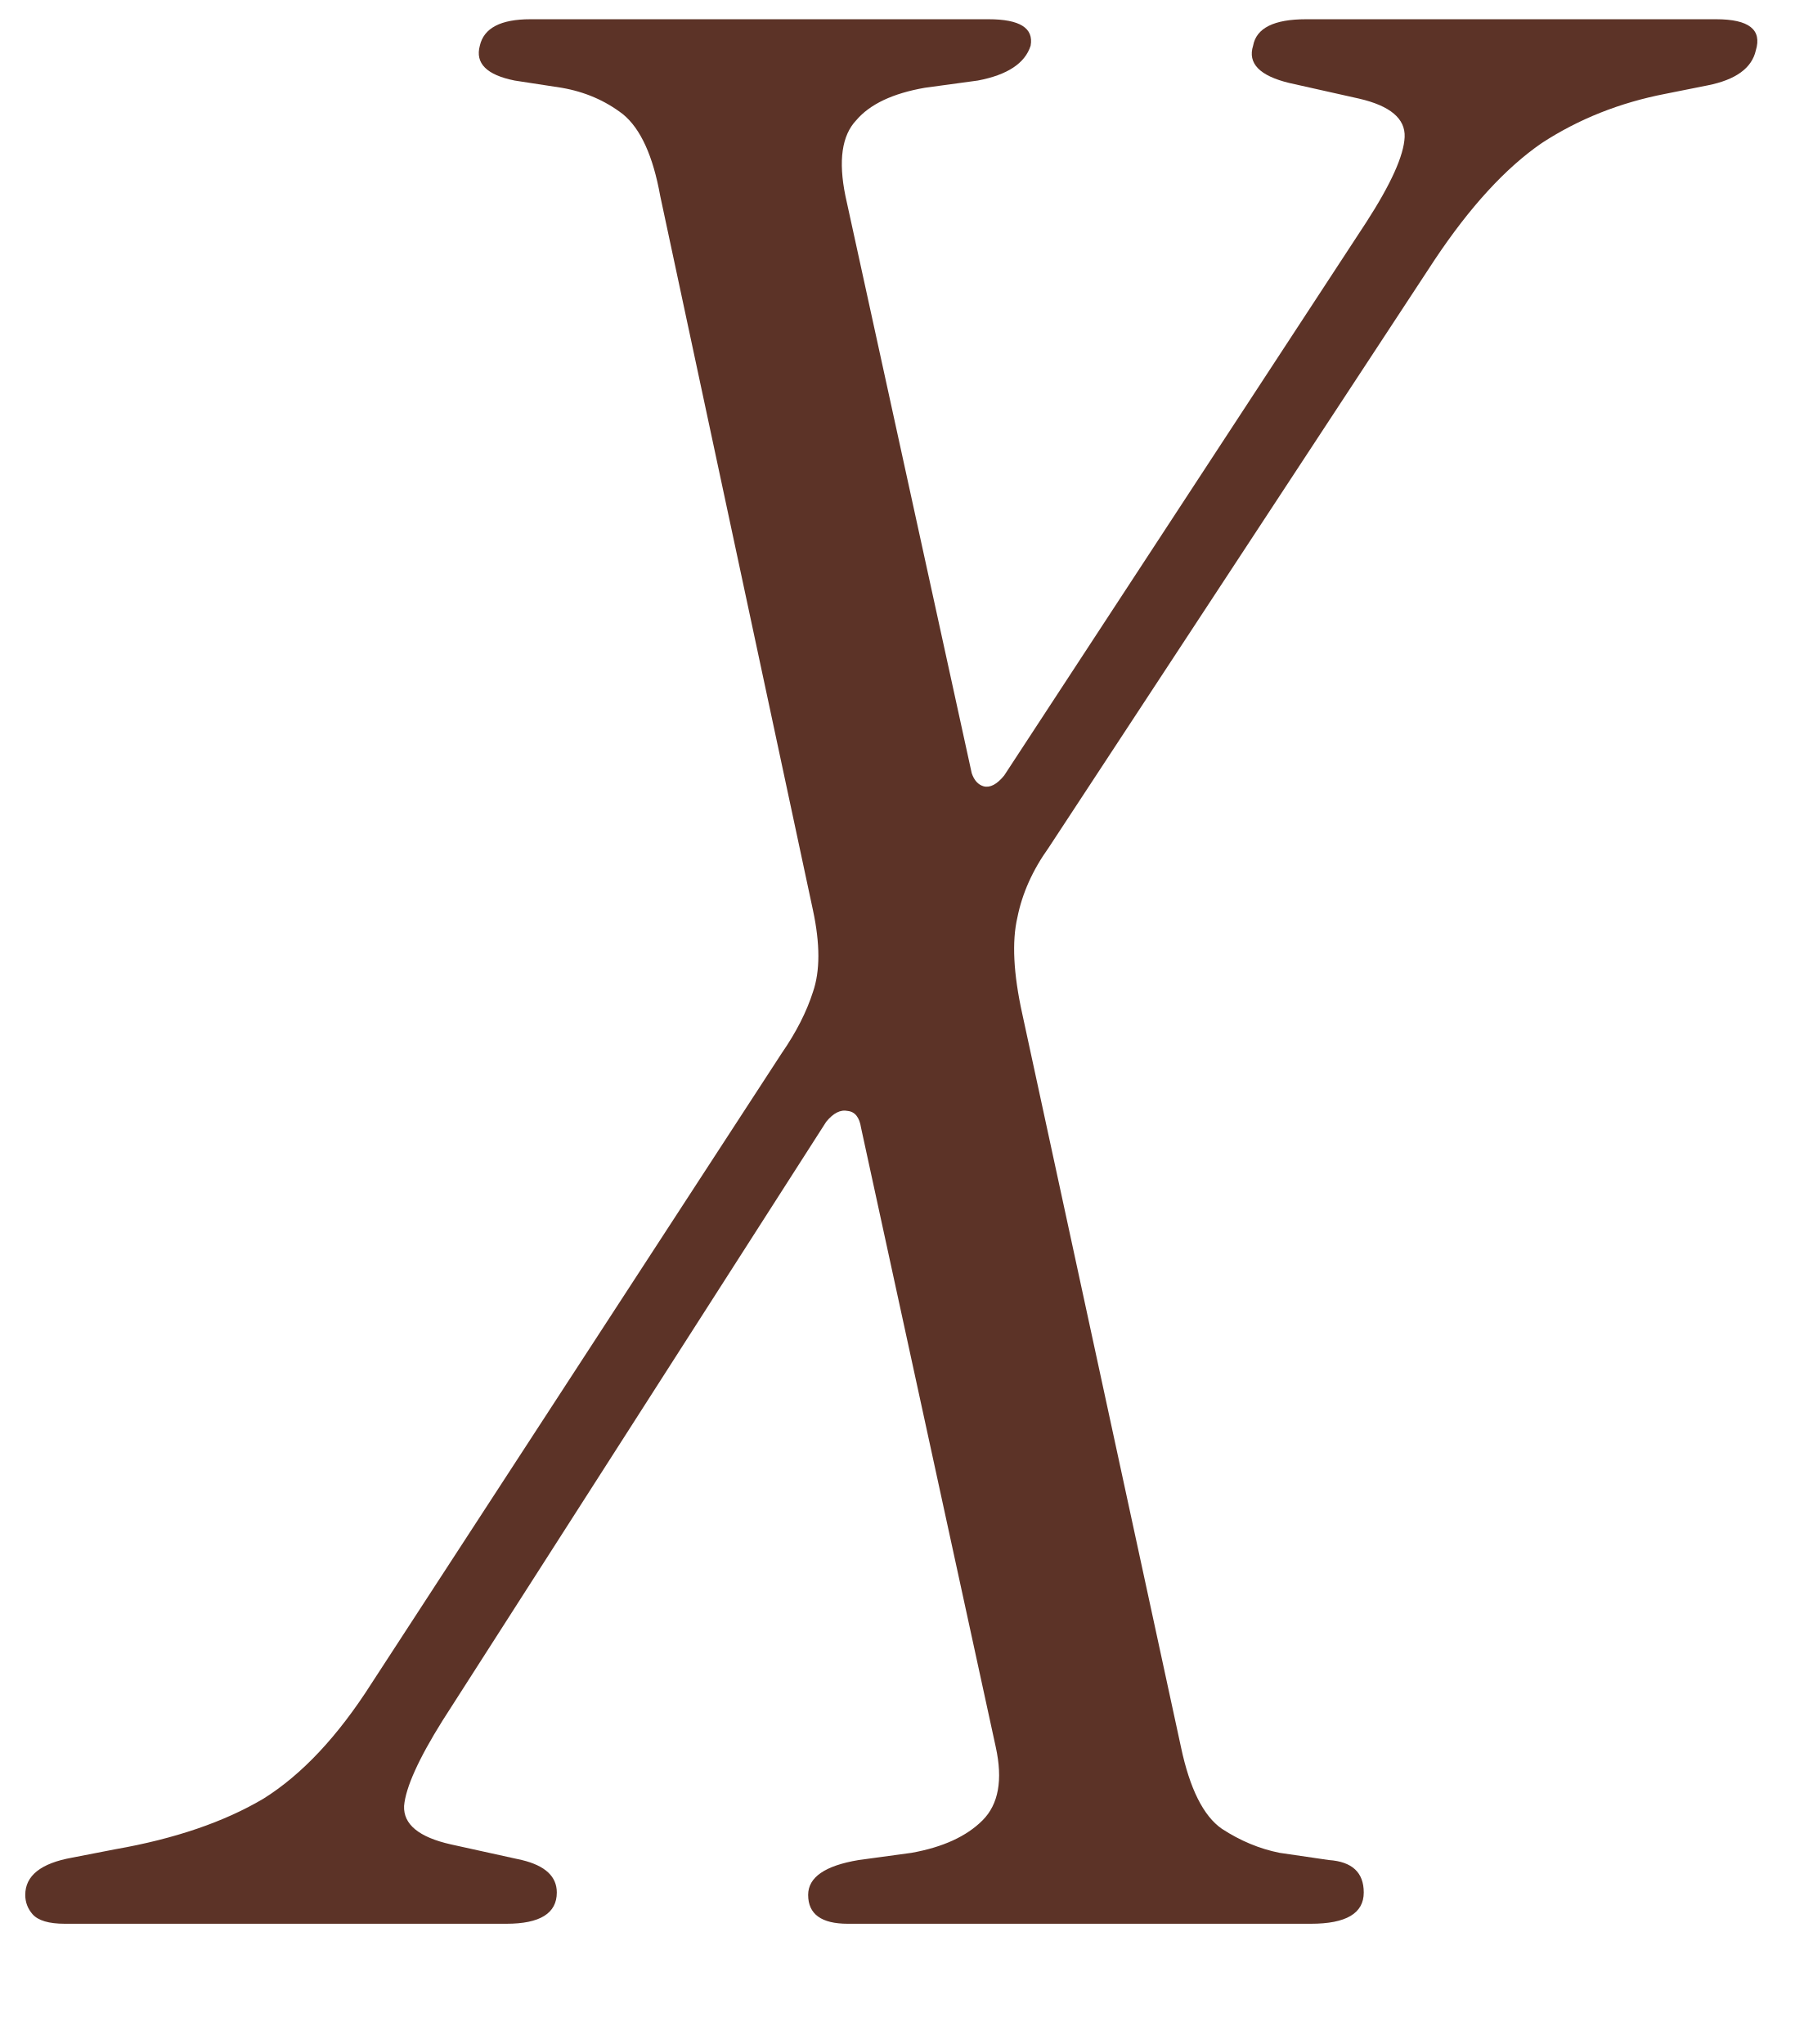
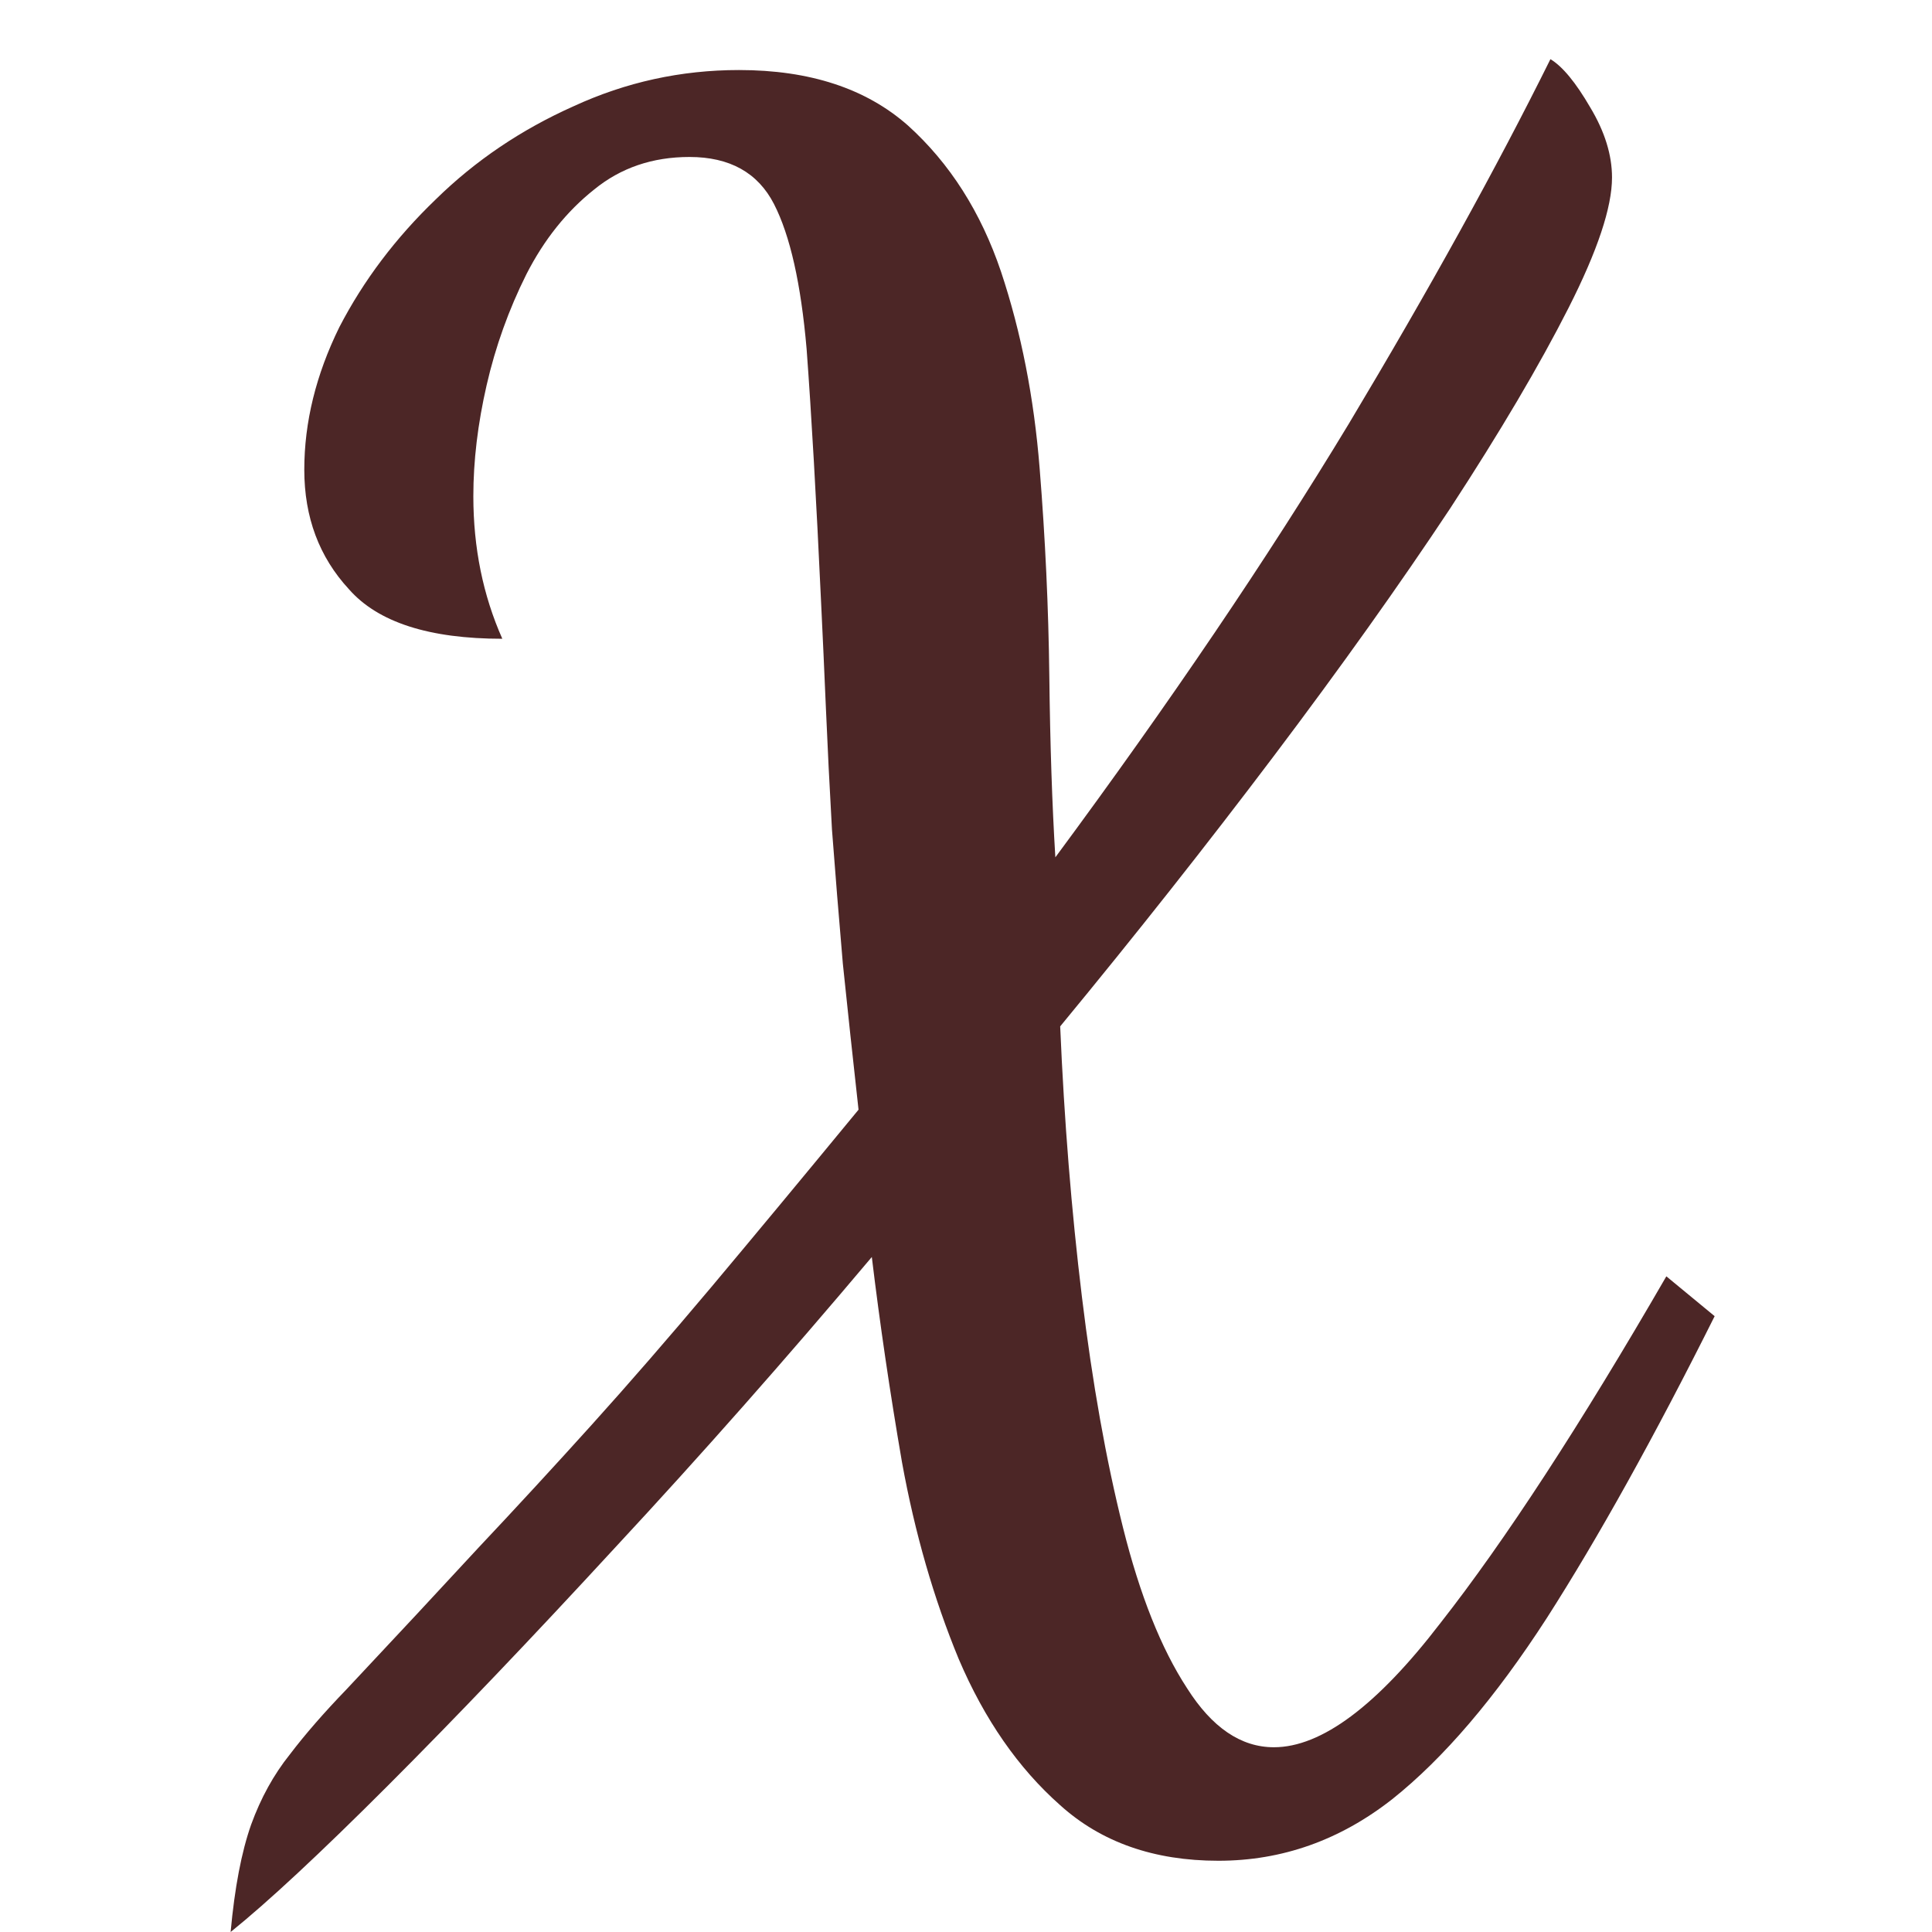
- <svg xmlns="http://www.w3.org/2000/svg" viewBox="-1 -16 15 17">
-   <path fill="#5c3327" d="M3.21 0L-0.46 0Q-0.66 0-0.73-0.08Q-0.79-0.15-0.79-0.24L-0.79-0.24Q-0.79-0.48-0.40-0.55L-0.40-0.55L-0.04-0.62Q0.70-0.75 1.19-1.04Q1.67-1.34 2.09-2.00L2.09-2.00L5.50-7.24Q5.68-7.50 5.76-7.75Q5.85-8.01 5.76-8.43L5.76-8.43L4.49-14.37Q4.40-14.87 4.18-15.05Q3.96-15.22 3.67-15.27L3.67-15.27L3.28-15.33Q2.93-15.40 2.99-15.62L2.99-15.62Q3.04-15.84 3.41-15.84L3.41-15.84L7.22-15.84Q7.61-15.84 7.57-15.62L7.57-15.62Q7.50-15.40 7.13-15.33L7.13-15.33L6.69-15.27Q6.29-15.20 6.12-15.00Q5.94-14.81 6.03-14.37L6.03-14.37L7.08-9.57Q7.11-9.48 7.18-9.46Q7.26-9.44 7.35-9.55L7.35-9.55L10.36-14.15Q10.67-14.63 10.68-14.86Q10.69-15.09 10.30-15.18L10.30-15.18L9.72-15.31Q9.35-15.40 9.42-15.62L9.42-15.62Q9.46-15.84 9.86-15.84L9.86-15.84L13.27-15.84Q13.68-15.84 13.60-15.58L13.60-15.58Q13.55-15.36 13.20-15.29L13.20-15.29L12.85-15.22Q12.28-15.11 11.82-14.81Q11.37-14.50 10.93-13.84L10.93-13.84L7.72-8.95Q7.52-8.67 7.46-8.37Q7.39-8.07 7.50-7.57L7.50-7.57L8.82-1.47Q8.93-0.95 9.16-0.79Q9.39-0.64 9.64-0.59L9.64-0.59L10.05-0.53Q10.34-0.51 10.34-0.26L10.34-0.26Q10.34 0 9.90 0L9.90 0L6.05 0Q5.72 0 5.72-0.24L5.72-0.24Q5.72-0.46 6.14-0.53L6.14-0.53L6.58-0.59Q6.97-0.66 7.17-0.86Q7.37-1.06 7.28-1.47L7.28-1.47L6.16-6.62Q6.14-6.75 6.05-6.76Q5.96-6.78 5.87-6.67L5.87-6.67L2.68-1.69Q2.38-1.21 2.36-0.98Q2.35-0.75 2.75-0.66L2.75-0.66L3.34-0.53Q3.63-0.46 3.63-0.26L3.63-0.26Q3.63 0 3.21 0L3.21 0Z" />
+ <svg xmlns="http://www.w3.org/2000/svg" viewBox="0 0 16 16">
+   <path fill="#4c2626" d="M1.91 16Q1.96 15.45 2.08 15.11Q2.2 14.78 2.4 14.53Q2.59 14.28 2.87 13.99Q3.48 13.34 3.96 12.82Q4.44 12.31 4.9 11.8Q5.36 11.29 5.89 10.66Q6.41 10.04 7.11 9.19Q7.04 8.56 6.98 7.98Q6.93 7.4 6.89 6.87Q6.86 6.34 6.84 5.87Q6.82 5.4 6.8 4.99Q6.74 3.7 6.68 2.89Q6.61 2.08 6.41 1.69Q6.21 1.3 5.71 1.3Q5.25 1.3 4.92 1.57Q4.58 1.84 4.36 2.27Q4.14 2.71 4.03 3.19Q3.92 3.67 3.92 4.11Q3.92 4.75 4.16 5.29Q3.25 5.29 2.89 4.88Q2.52 4.48 2.52 3.89Q2.52 3.3 2.81 2.71Q3.11 2.13 3.61 1.65Q4.1 1.17 4.75 0.88Q5.4 0.58 6.12 0.58Q7 0.58 7.52 1.04Q8.04 1.51 8.29 2.25Q8.54 3 8.61 3.88Q8.68 4.75 8.69 5.6Q8.7 6.45 8.74 7.1Q10.16 5.18 11.17 3.51Q12.17 1.84 12.84 0.49Q12.99 0.58 13.17 0.89Q13.35 1.19 13.35 1.47Q13.35 1.84 12.99 2.55Q12.63 3.26 12.01 4.21Q11.38 5.16 10.55 6.26Q9.72 7.36 8.78 8.5Q8.83 9.67 8.96 10.74Q9.09 11.81 9.3 12.65Q9.51 13.49 9.83 13.98Q10.14 14.47 10.55 14.47Q11.14 14.47 11.93 13.44Q12.73 12.42 13.8 10.57L14.2 10.9Q13.45 12.4 12.81 13.4Q12.17 14.39 11.53 14.9Q10.88 15.41 10.09 15.41Q9.29 15.41 8.78 14.95Q8.26 14.49 7.94 13.74Q7.63 12.99 7.47 12.11Q7.32 11.24 7.22 10.41Q6.15 11.68 5.1 12.81Q4.05 13.95 3.21 14.79Q2.37 15.63 1.91 16Z" />
</svg>
